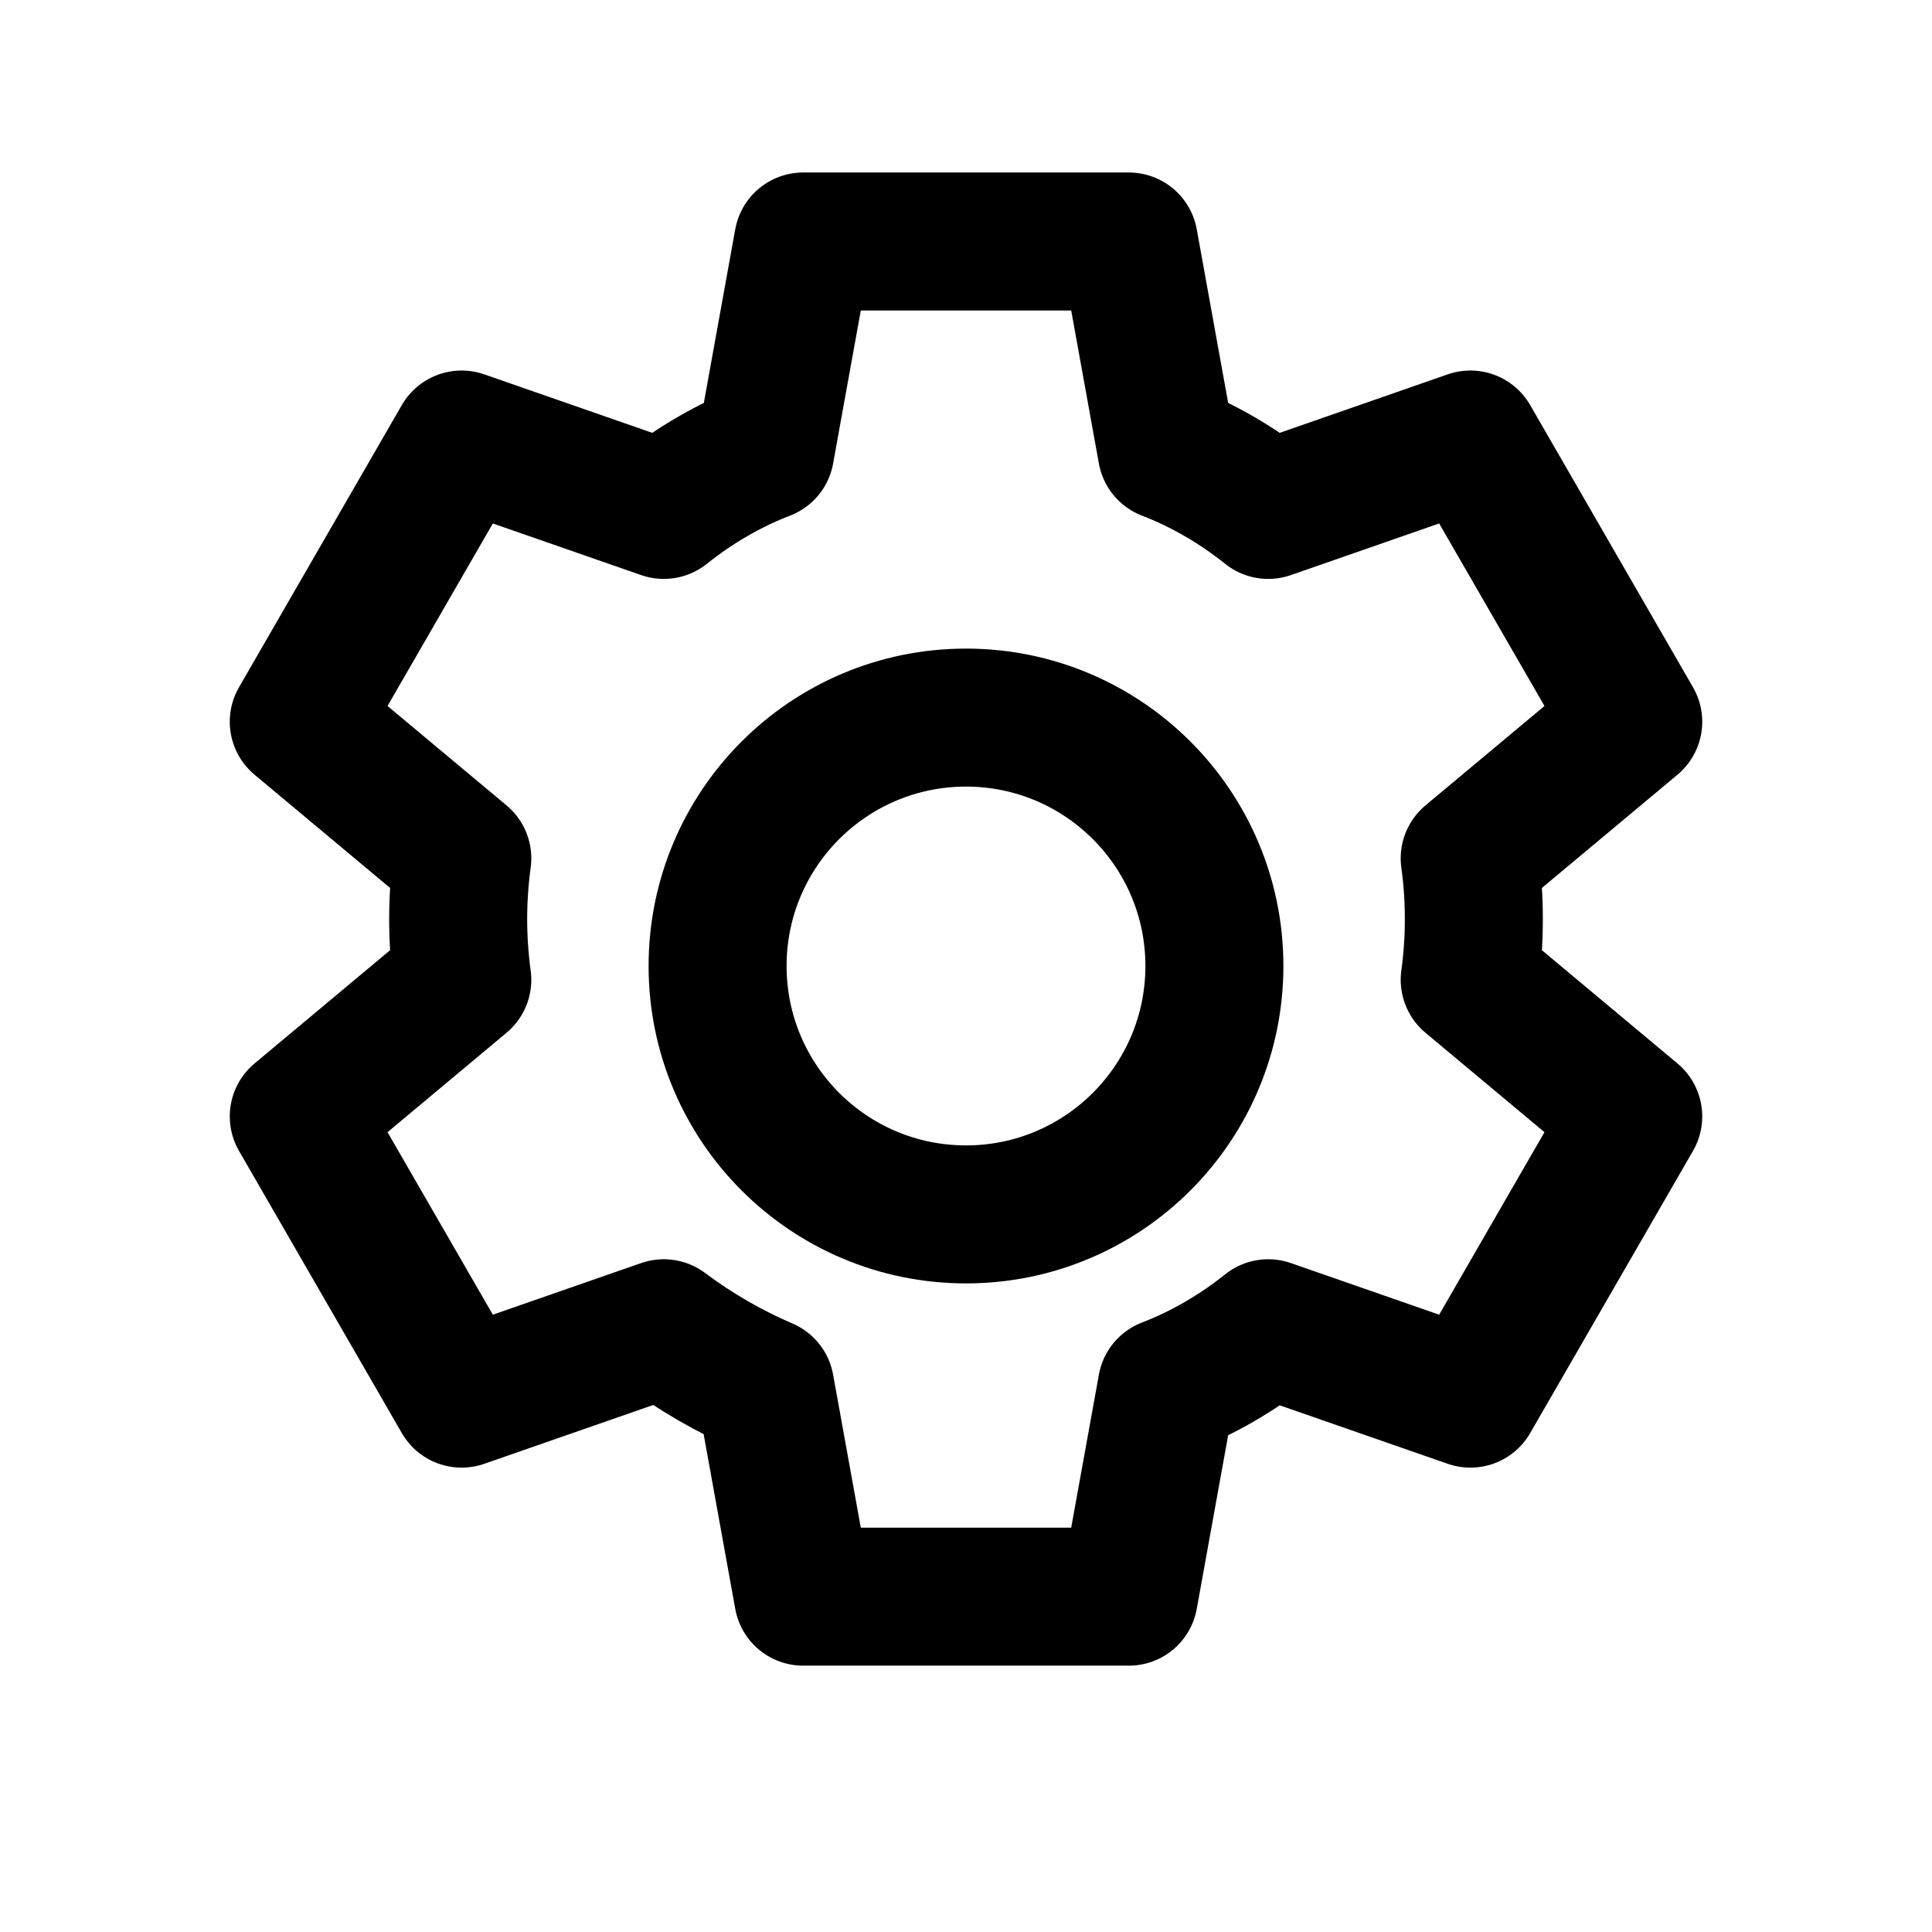
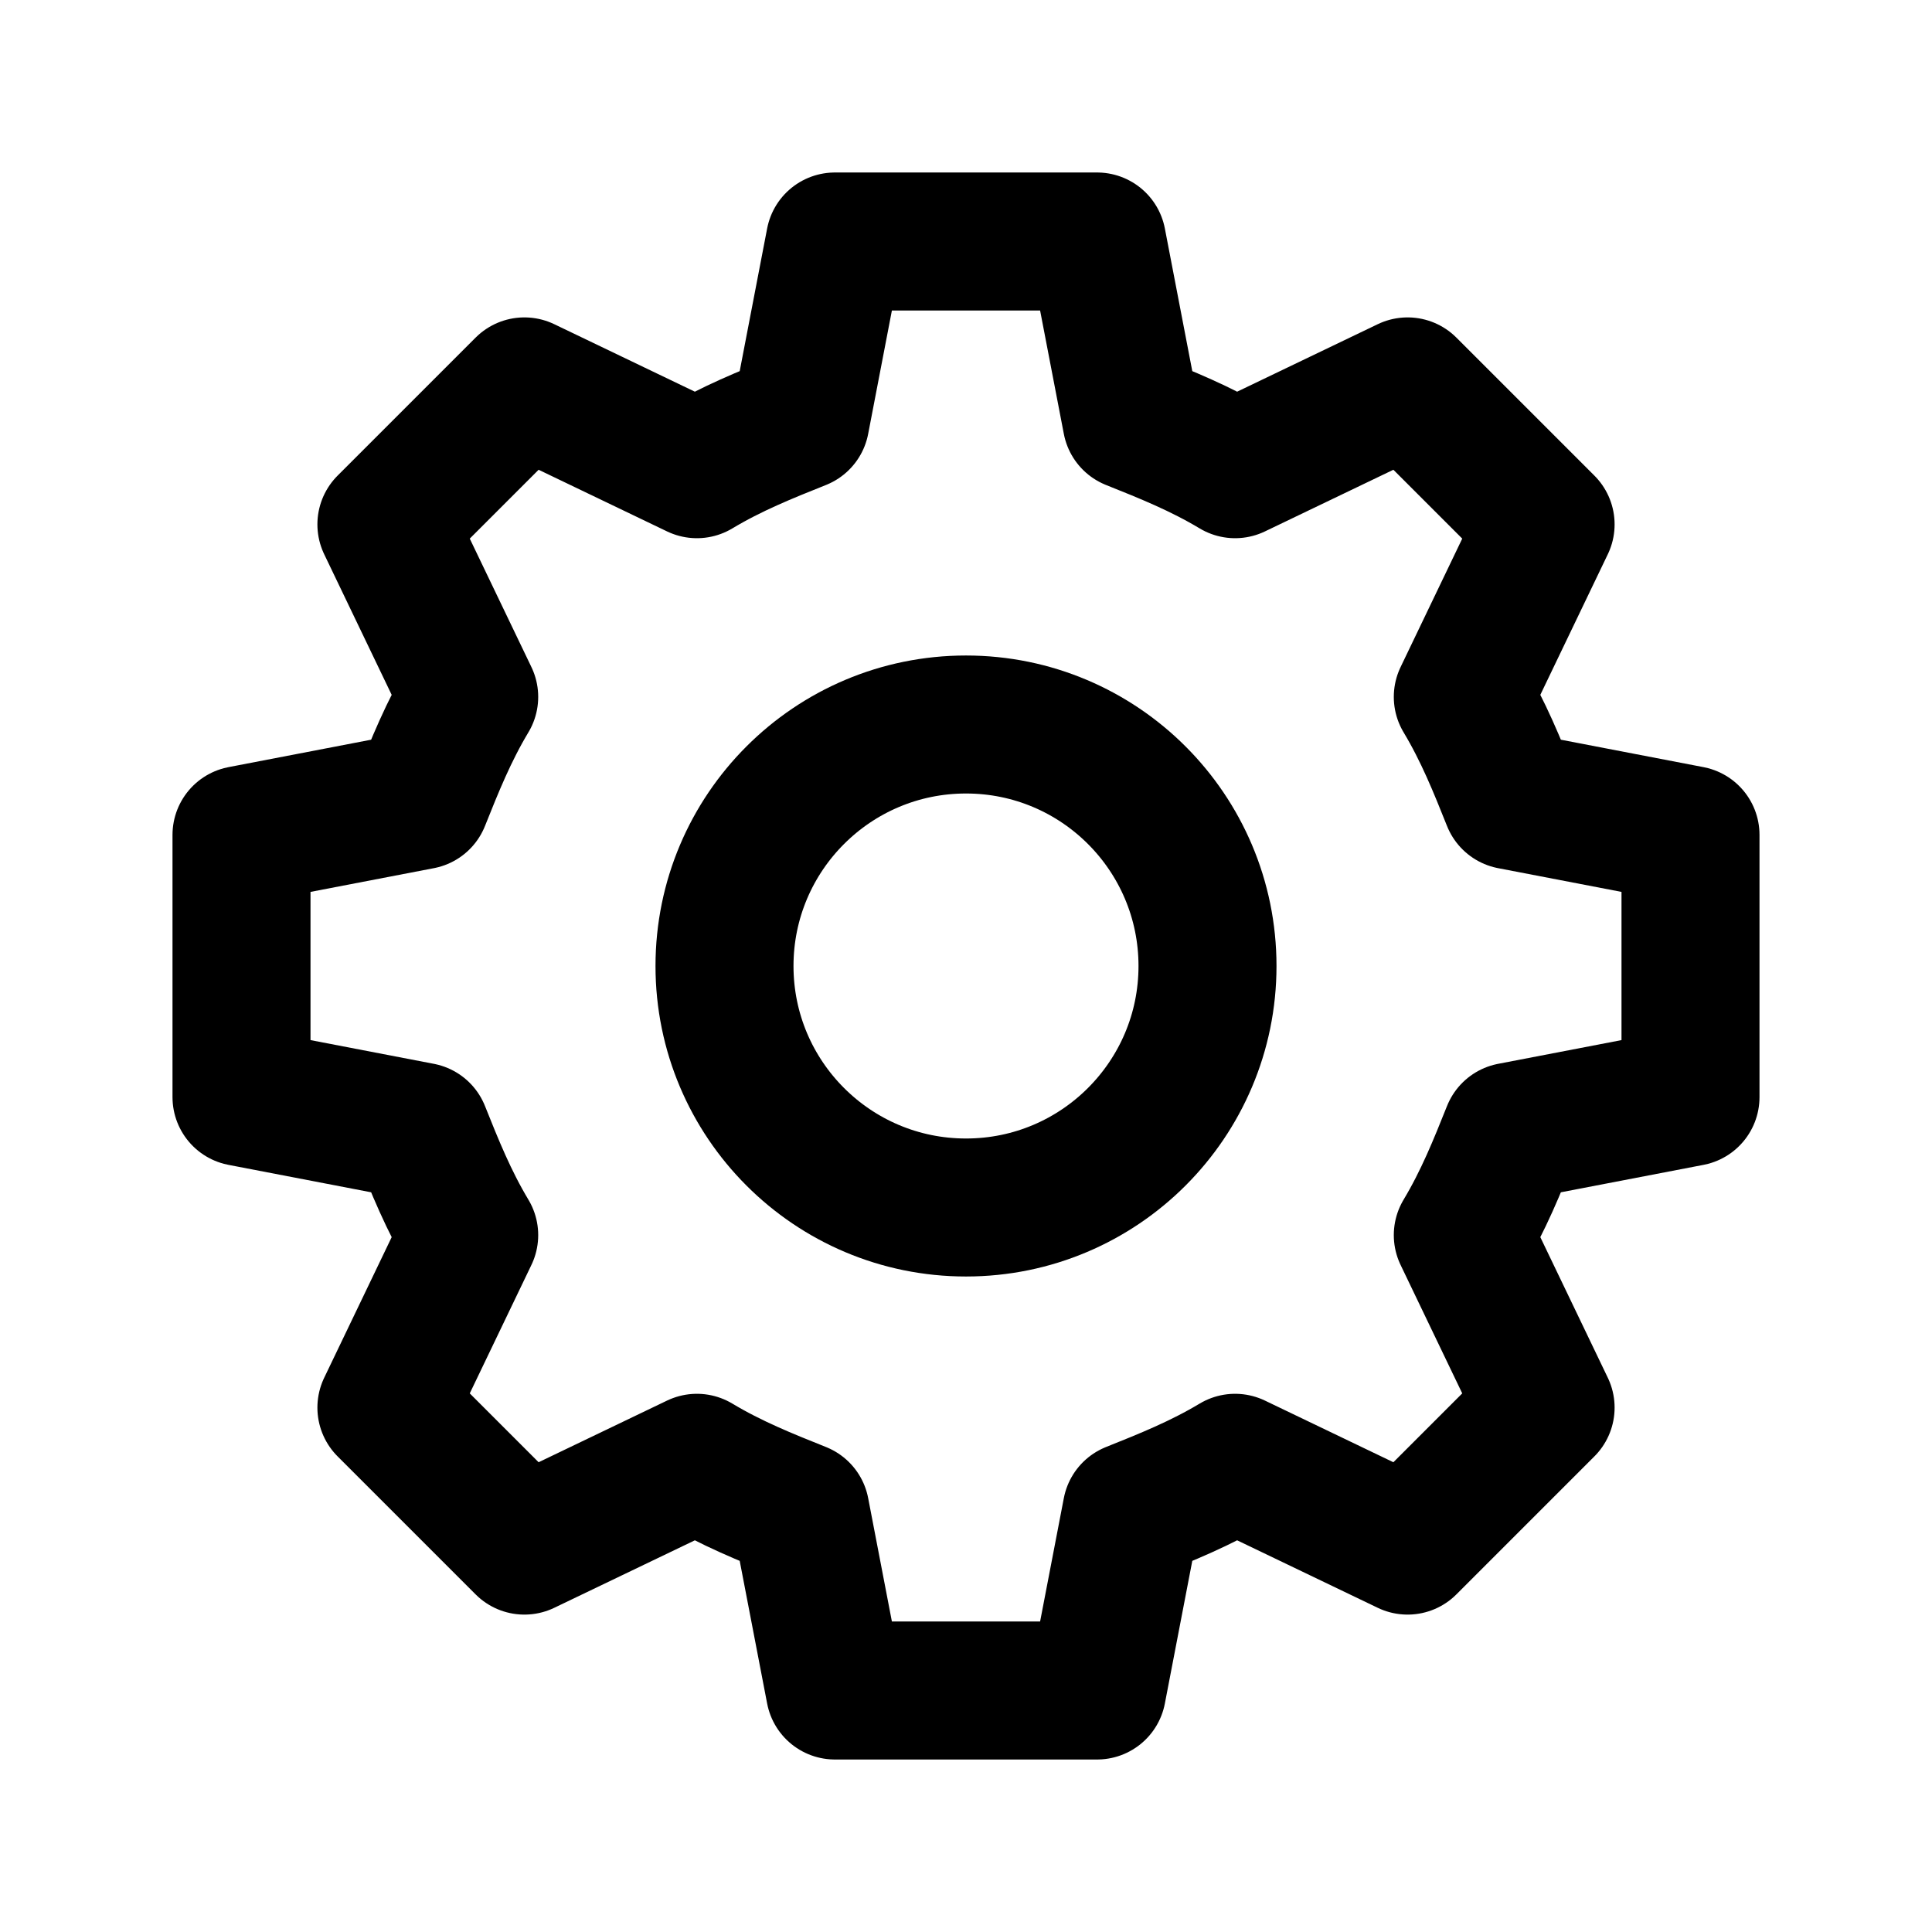
<svg xmlns="http://www.w3.org/2000/svg" width="28" height="28" viewBox="0 0 28 28" fill="none">
-   <path d="M11.64 3.5h4.72l.55 3.04c.52.2 1.02.49 1.47.85l2.93-1.02 2.36 4.09-2.37 1.98c.04.29.06.58.06.88s-.02.59-.06.88l2.37 1.98-2.36 4.09-2.93-1.02c-.45.36-.95.65-1.47.85l-.55 3.04h-4.72l-.55-3.04a7.18 7.18 0 0 1-1.47-.85l-2.93 1.02-2.36-4.09 2.37-1.98a6.5 6.5 0 0 1 0-1.76l-2.37-1.98 2.36-4.09 2.93 1.02c.45-.36.95-.65 1.47-.85l.55-3.04Z" stroke="currentColor" stroke-width="2" stroke-linejoin="round" />
-   <circle cx="14" cy="14" r="3.6" stroke="currentColor" stroke-width="2" />
+   <path d="M12.1 3.5H15.9L16.4 6.1C16.9 6.3 17.4 6.5 17.9 6.8L20.4 5.6L22.4 7.6L21.2 10.1C21.5 10.6 21.7 11.1 21.9 11.6L24.5 12.1V15.9L21.9 16.4C21.7 16.9 21.5 17.4 21.2 17.9L22.4 20.4L20.4 22.4L17.9 21.2C17.4 21.5 16.9 21.7 16.4 21.9L15.9 24.5H12.1L11.6 21.9C11.1 21.7 10.6 21.5 10.1 21.2L7.6 22.4L5.6 20.4L6.8 17.9C6.5 17.4 6.3 16.9 6.1 16.4L3.5 15.9V12.1L6.1 11.6C6.3 11.1 6.5 10.6 6.8 10.1L5.6 7.6L7.6 5.6L10.1 6.8C10.6 6.5 11.1 6.3 11.6 6.1L12.1 3.5Z" stroke="currentColor" stroke-width="2" stroke-linejoin="round" />
+   <circle cx="14" cy="14" r="3.5" stroke="currentColor" stroke-width="2" />
</svg>
